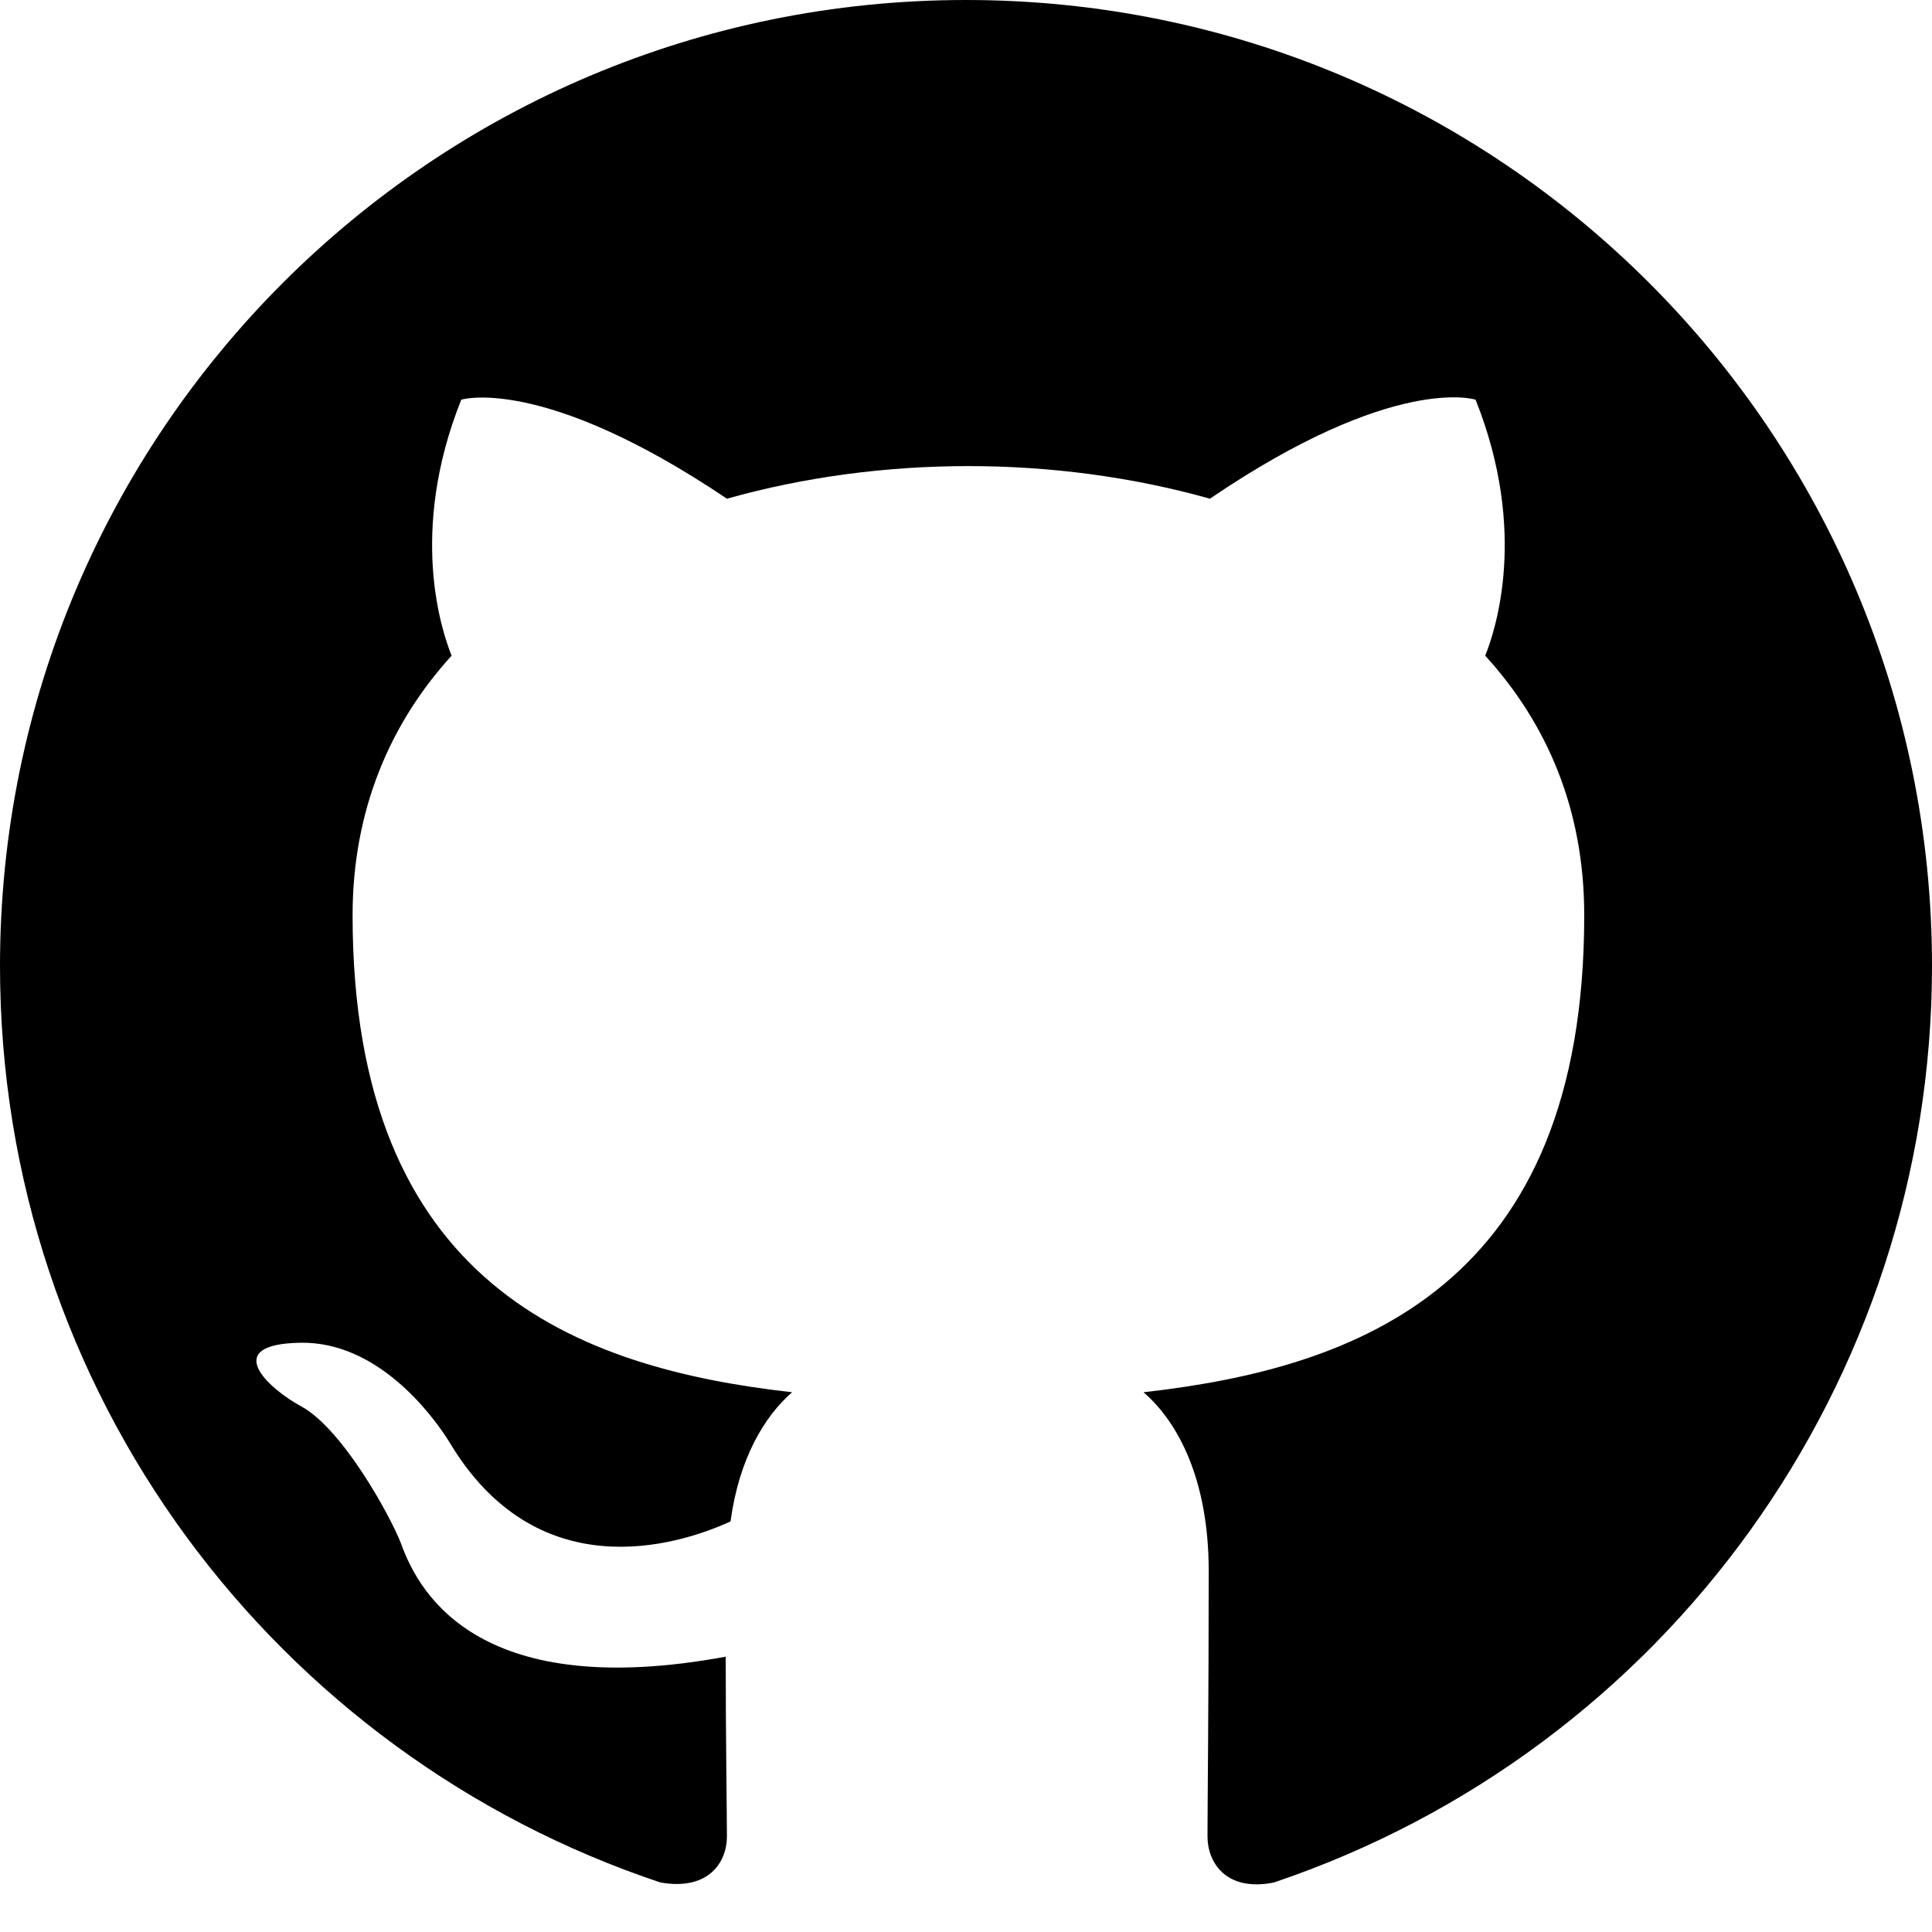
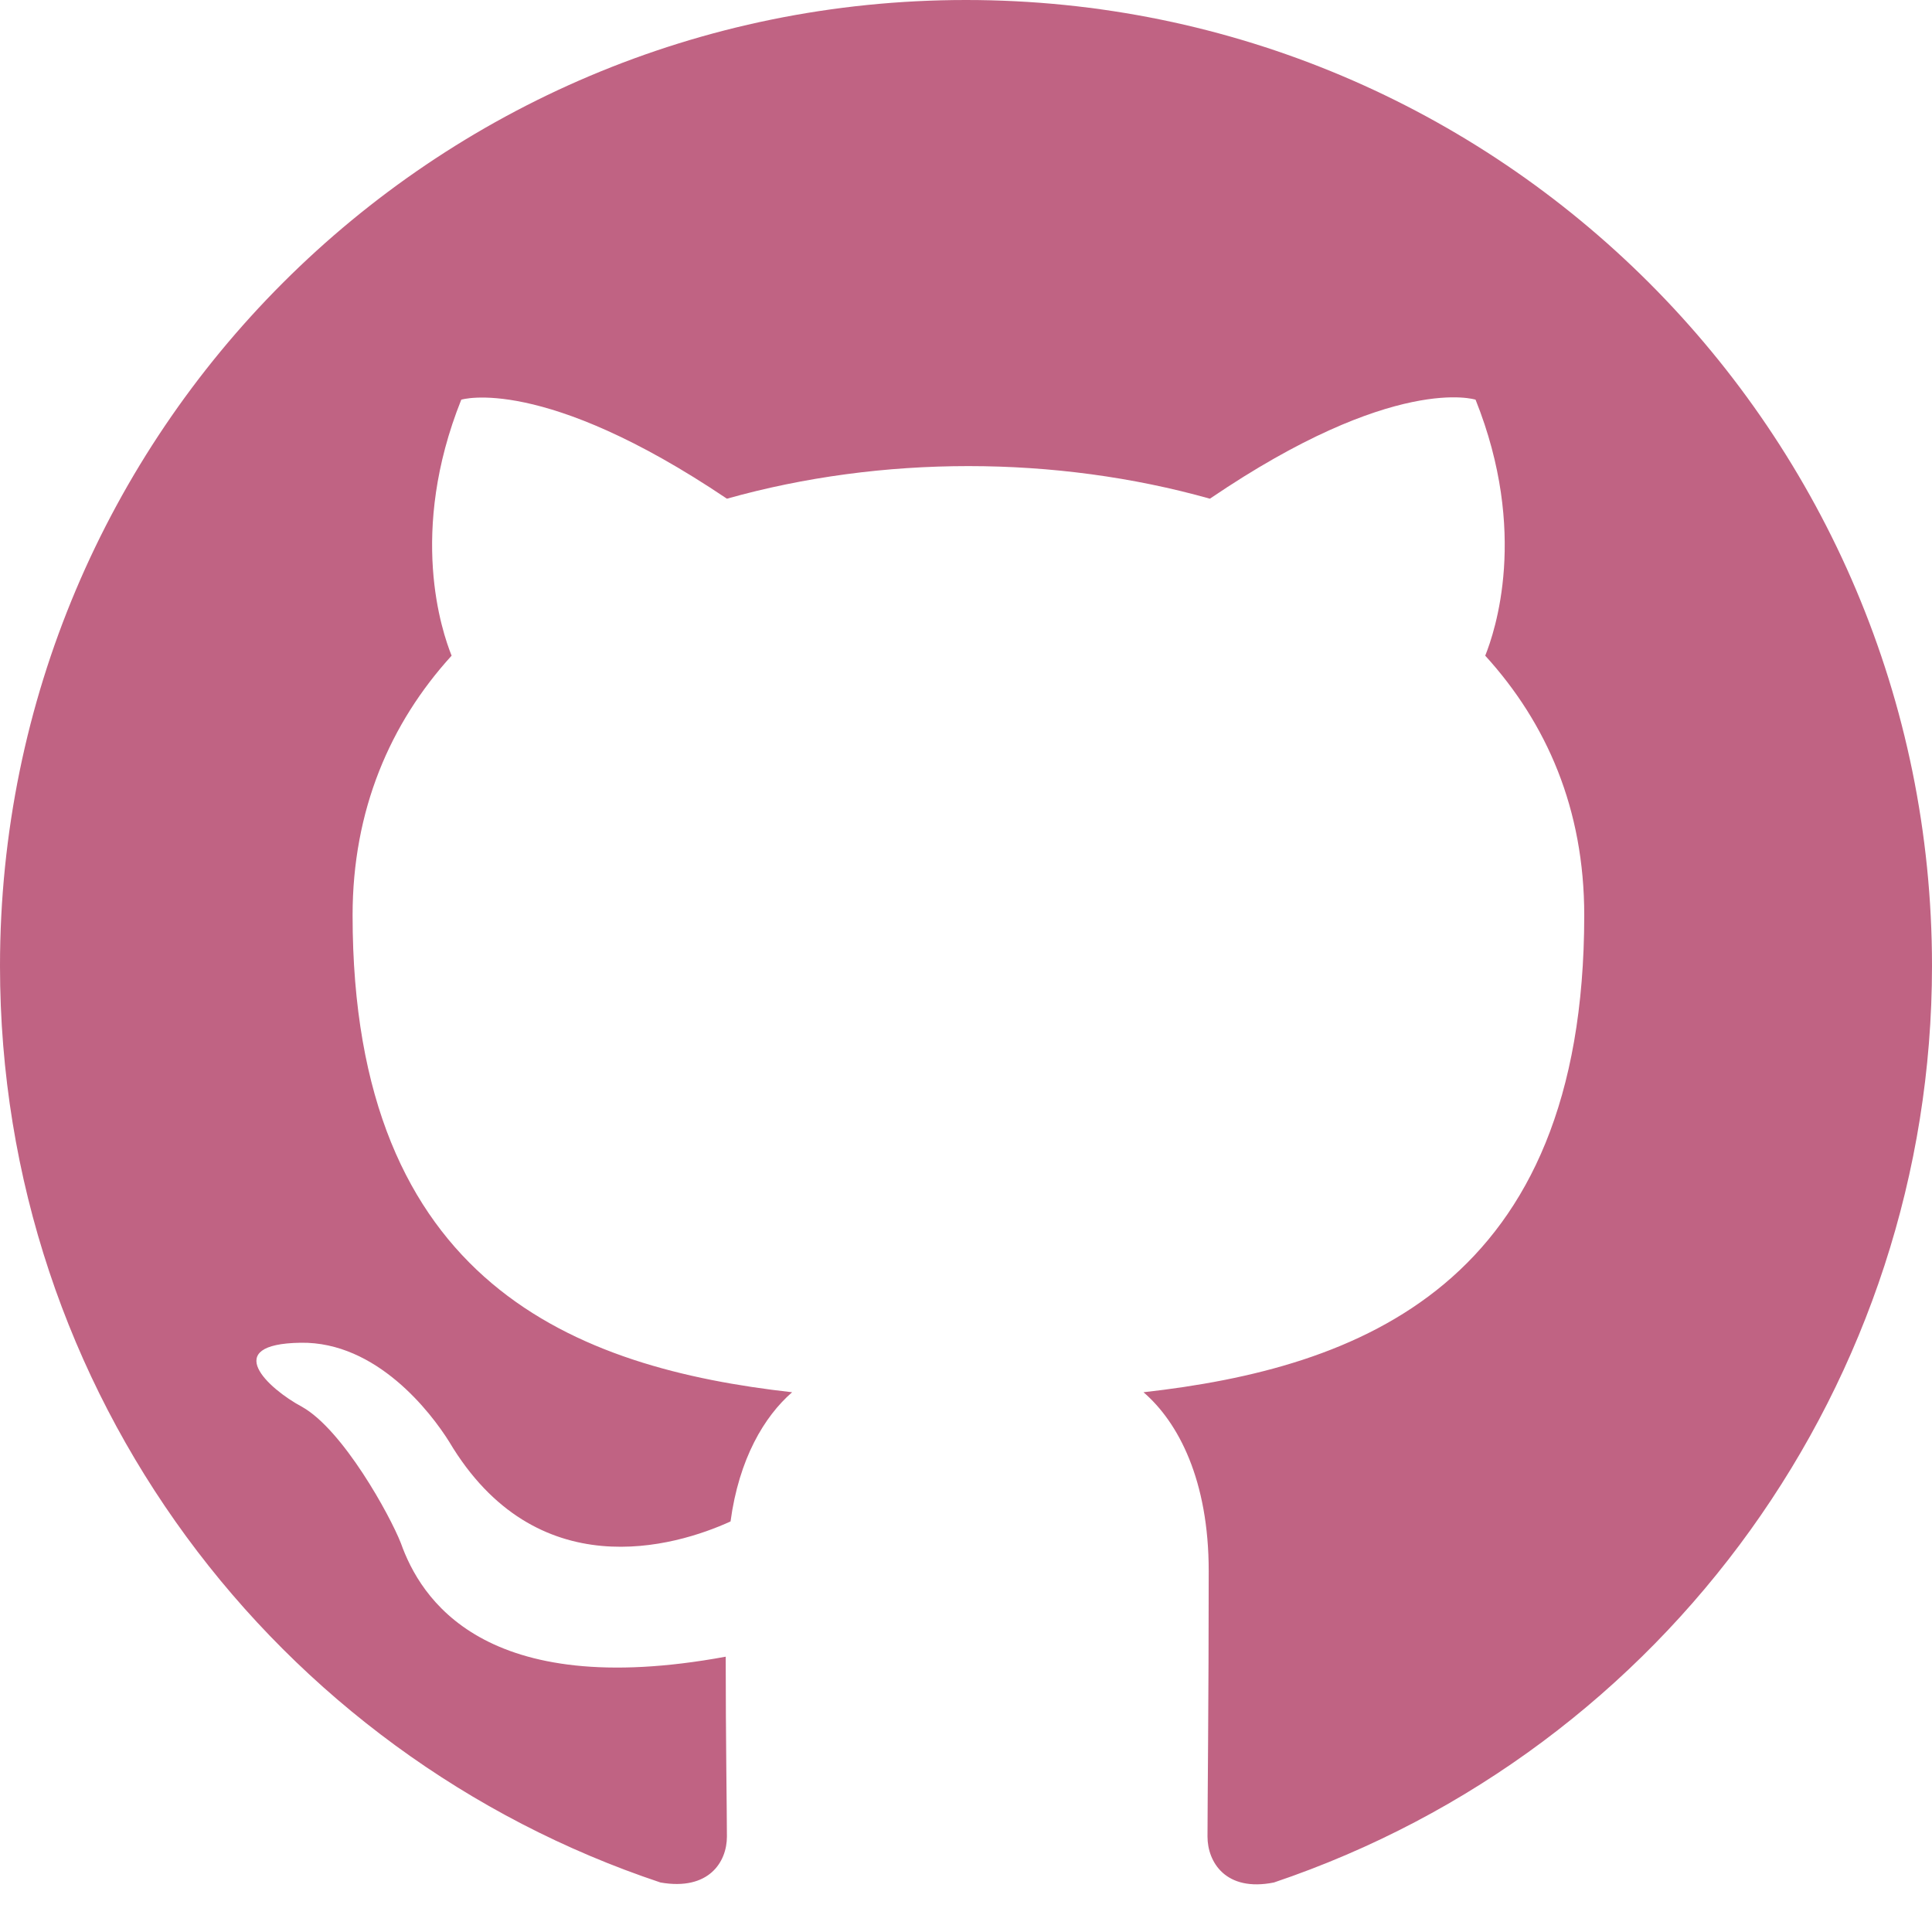
- <svg xmlns="http://www.w3.org/2000/svg" width="16" height="16" fill="currentColor" class="bi bi-github" viewBox="0 0 16 16">
+ <svg xmlns="http://www.w3.org/2000/svg" width="30" height="30" fill="rgb(171, 47, 89, 0.75)" class="github-icon" viewBox="0 0 16 16">
  <path d="M8 0C3.58 0 0 3.58 0 8c0 3.54 2.29 6.53 5.47 7.59.4.07.55-.17.55-.38 0-.19-.01-.82-.01-1.49-2.01.37-2.53-.49-2.69-.94-.09-.23-.48-.94-.82-1.13-.28-.15-.68-.52-.01-.53.63-.01 1.08.58 1.23.82.72 1.21 1.87.87 2.33.66.07-.52.28-.87.51-1.07-1.78-.2-3.64-.89-3.64-3.95 0-.87.31-1.59.82-2.15-.08-.2-.36-1.02.08-2.12 0 0 .67-.21 2.2.82.64-.18 1.32-.27 2-.27.68 0 1.36.09 2 .27 1.53-1.04 2.2-.82 2.2-.82.44 1.1.16 1.92.08 2.12.51.56.82 1.27.82 2.15 0 3.07-1.87 3.75-3.65 3.95.29.25.54.73.54 1.48 0 1.07-.01 1.93-.01 2.2 0 .21.15.46.55.38A8.012 8.012 0 0 0 16 8c0-4.42-3.58-8-8-8z" />
</svg>
